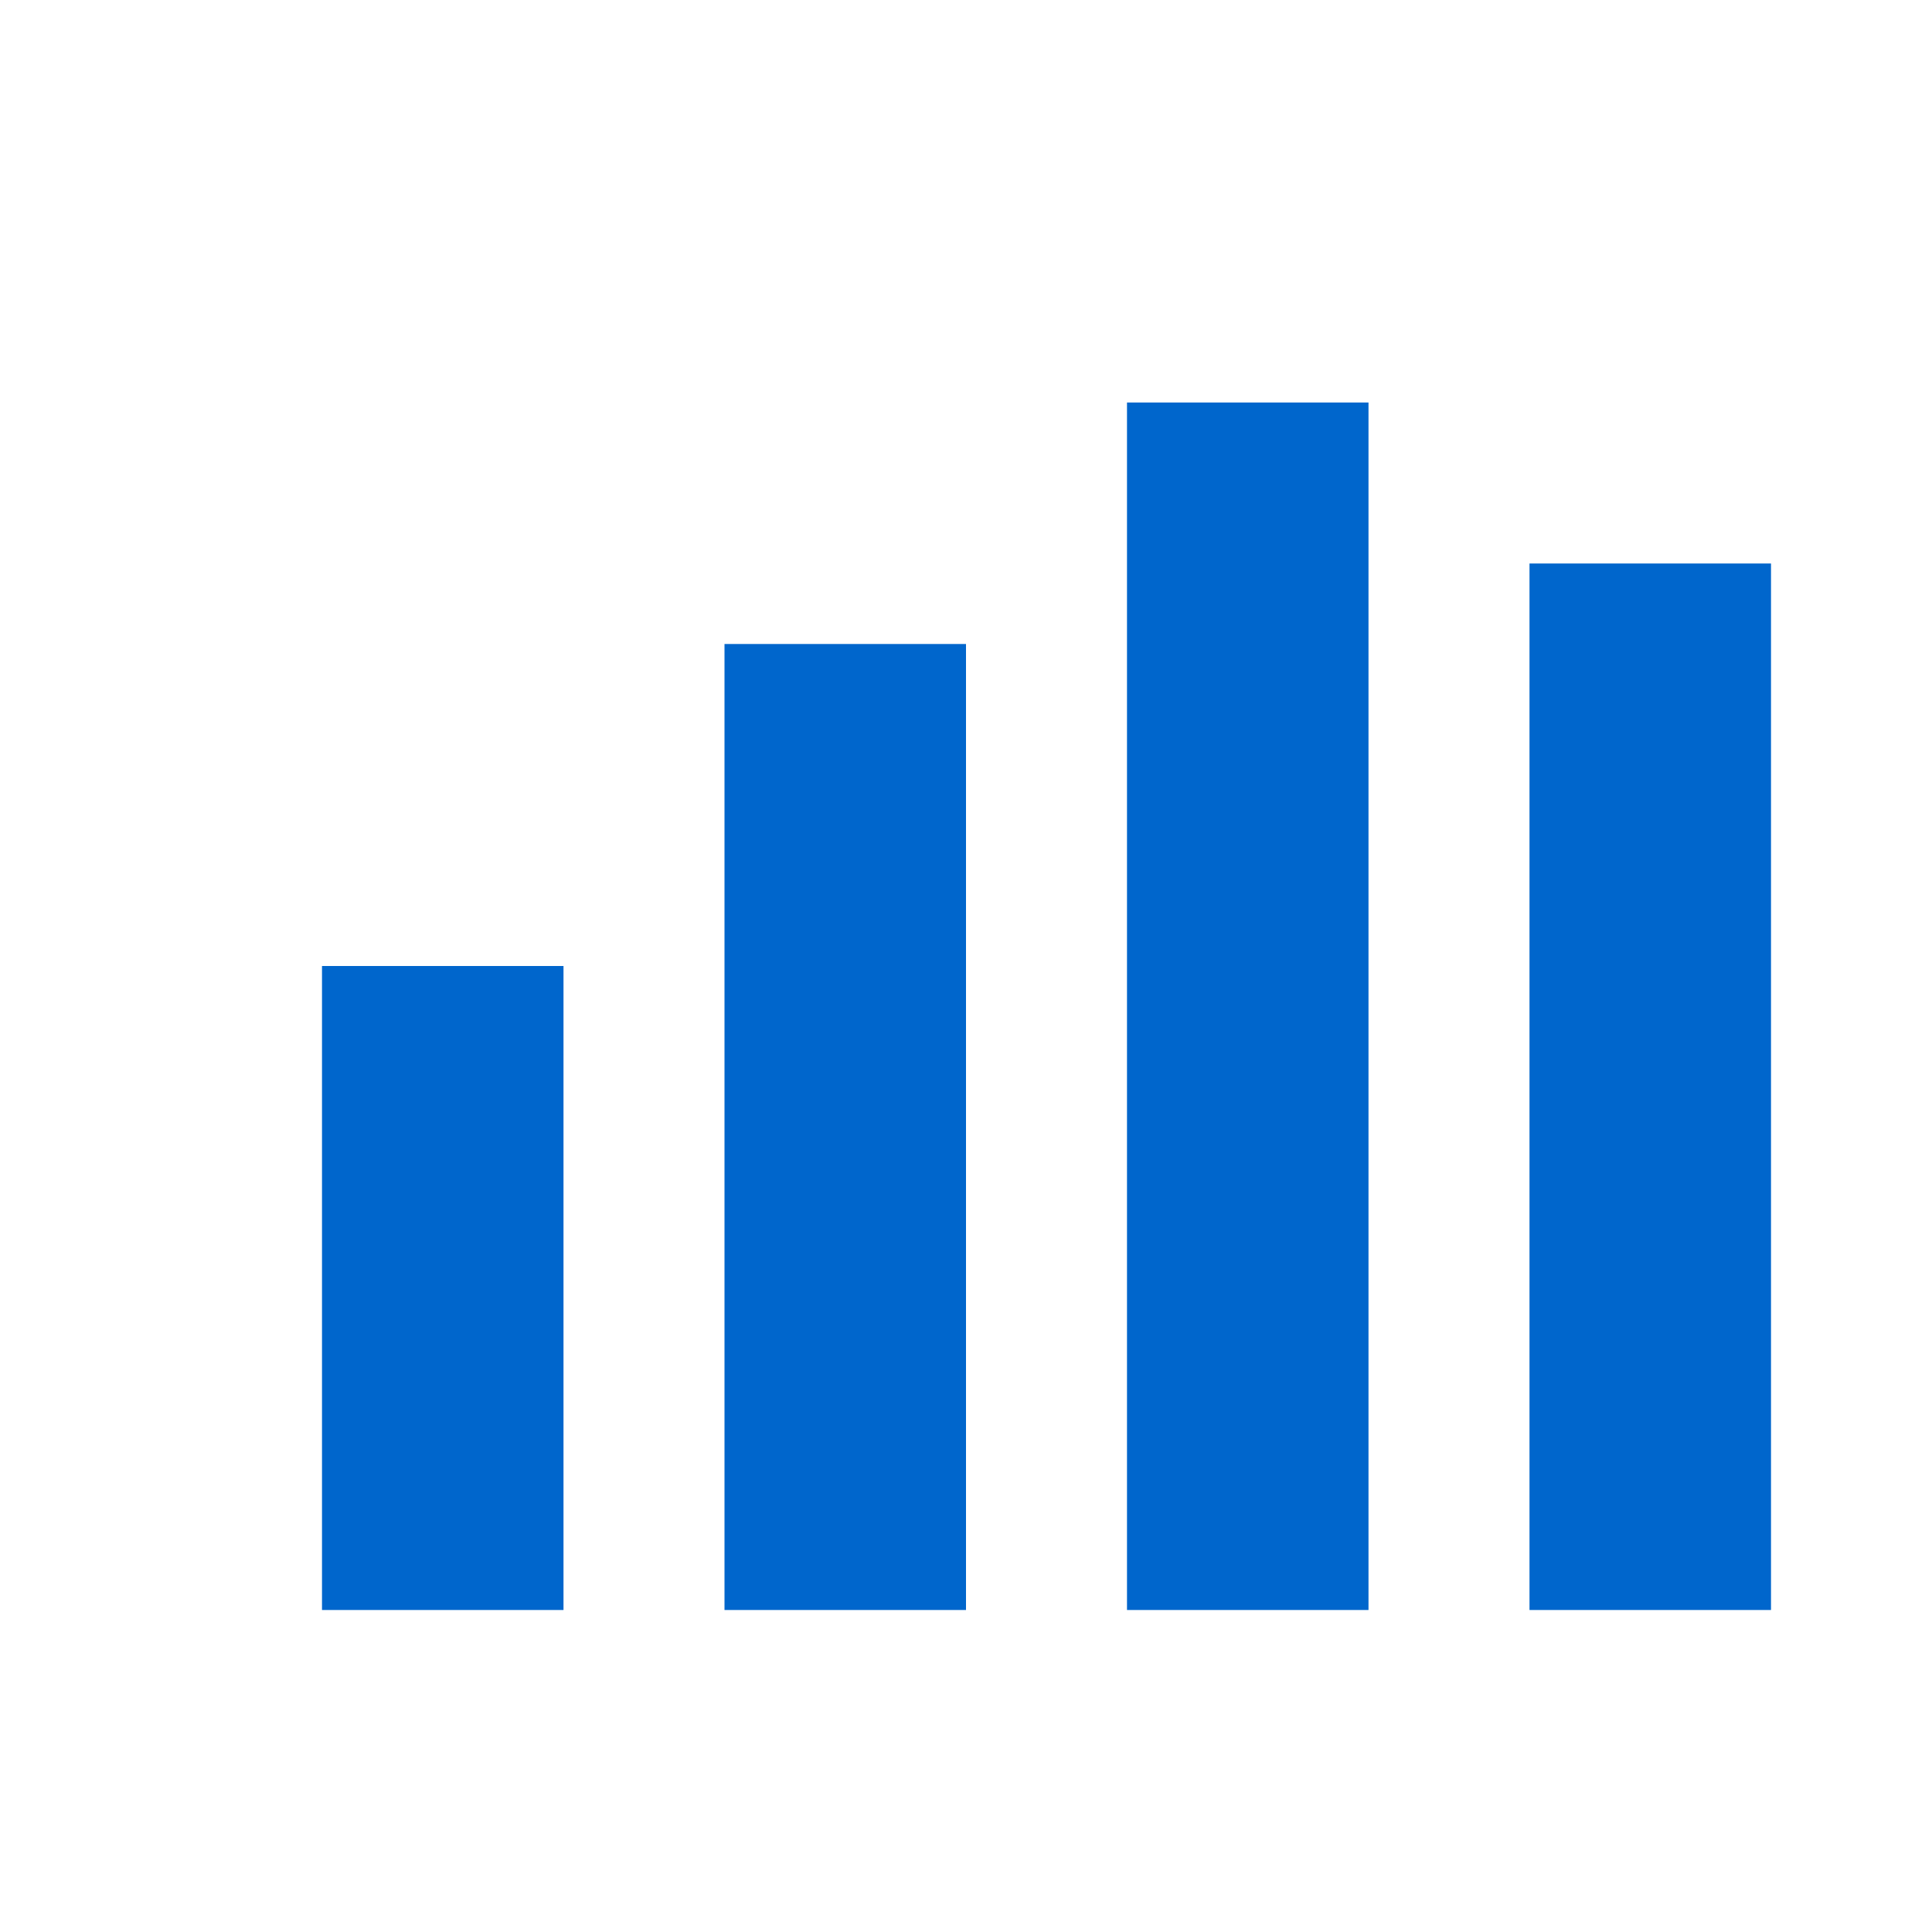
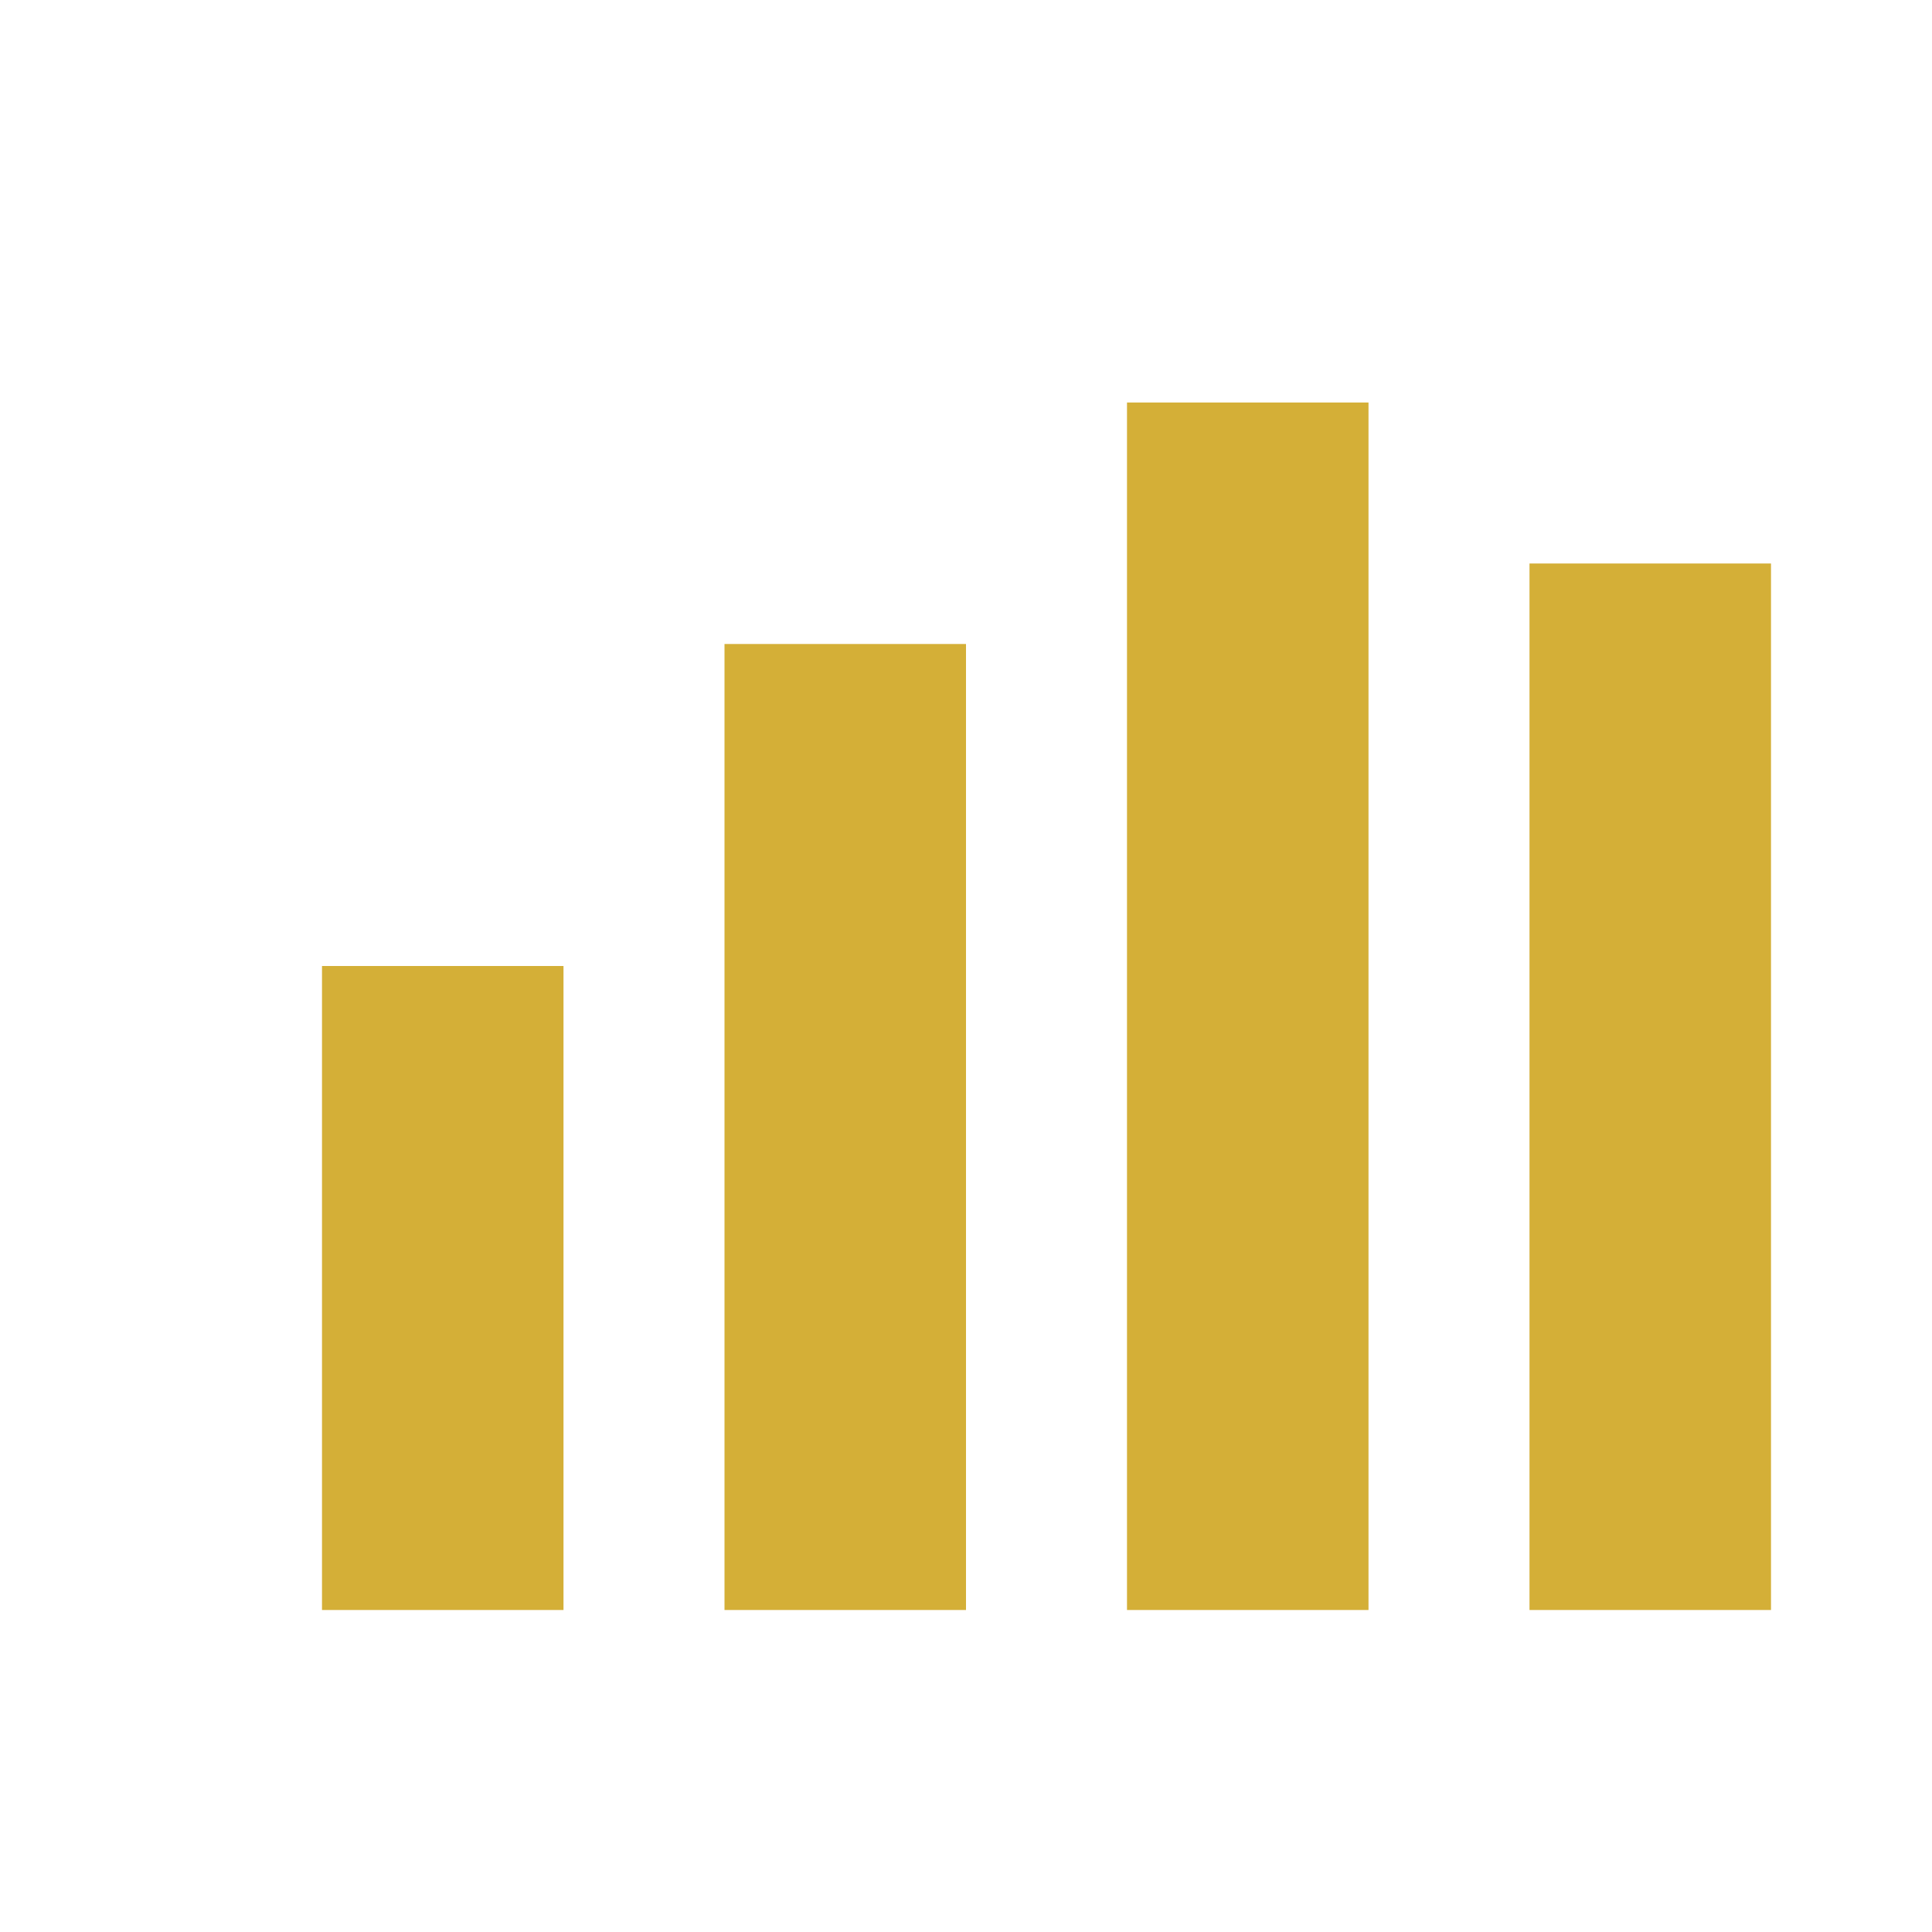
<svg xmlns="http://www.w3.org/2000/svg" width="24" height="24" viewBox="0 0 24 24" fill="none">
-   <rect x="4" y="12" width="3" height="8" fill="#0066CC" />
-   <rect x="9" y="8" width="3" height="12" fill="#0066CC" />
-   <rect x="14" y="5" width="3" height="15" fill="#0066CC" />
-   <rect x="19" y="7" width="3" height="13" fill="#0066CC" />
+   <rect x="4" y="12" width="3" height="8" fill="#D4AF37" />
+   <rect x="9" y="8" width="3" height="12" fill="#D4AF37" />
+   <rect x="14" y="5" width="3" height="15" fill="#D4AF37" />
+   <rect x="19" y="7" width="3" height="13" fill="#D4AF37" />
</svg>
